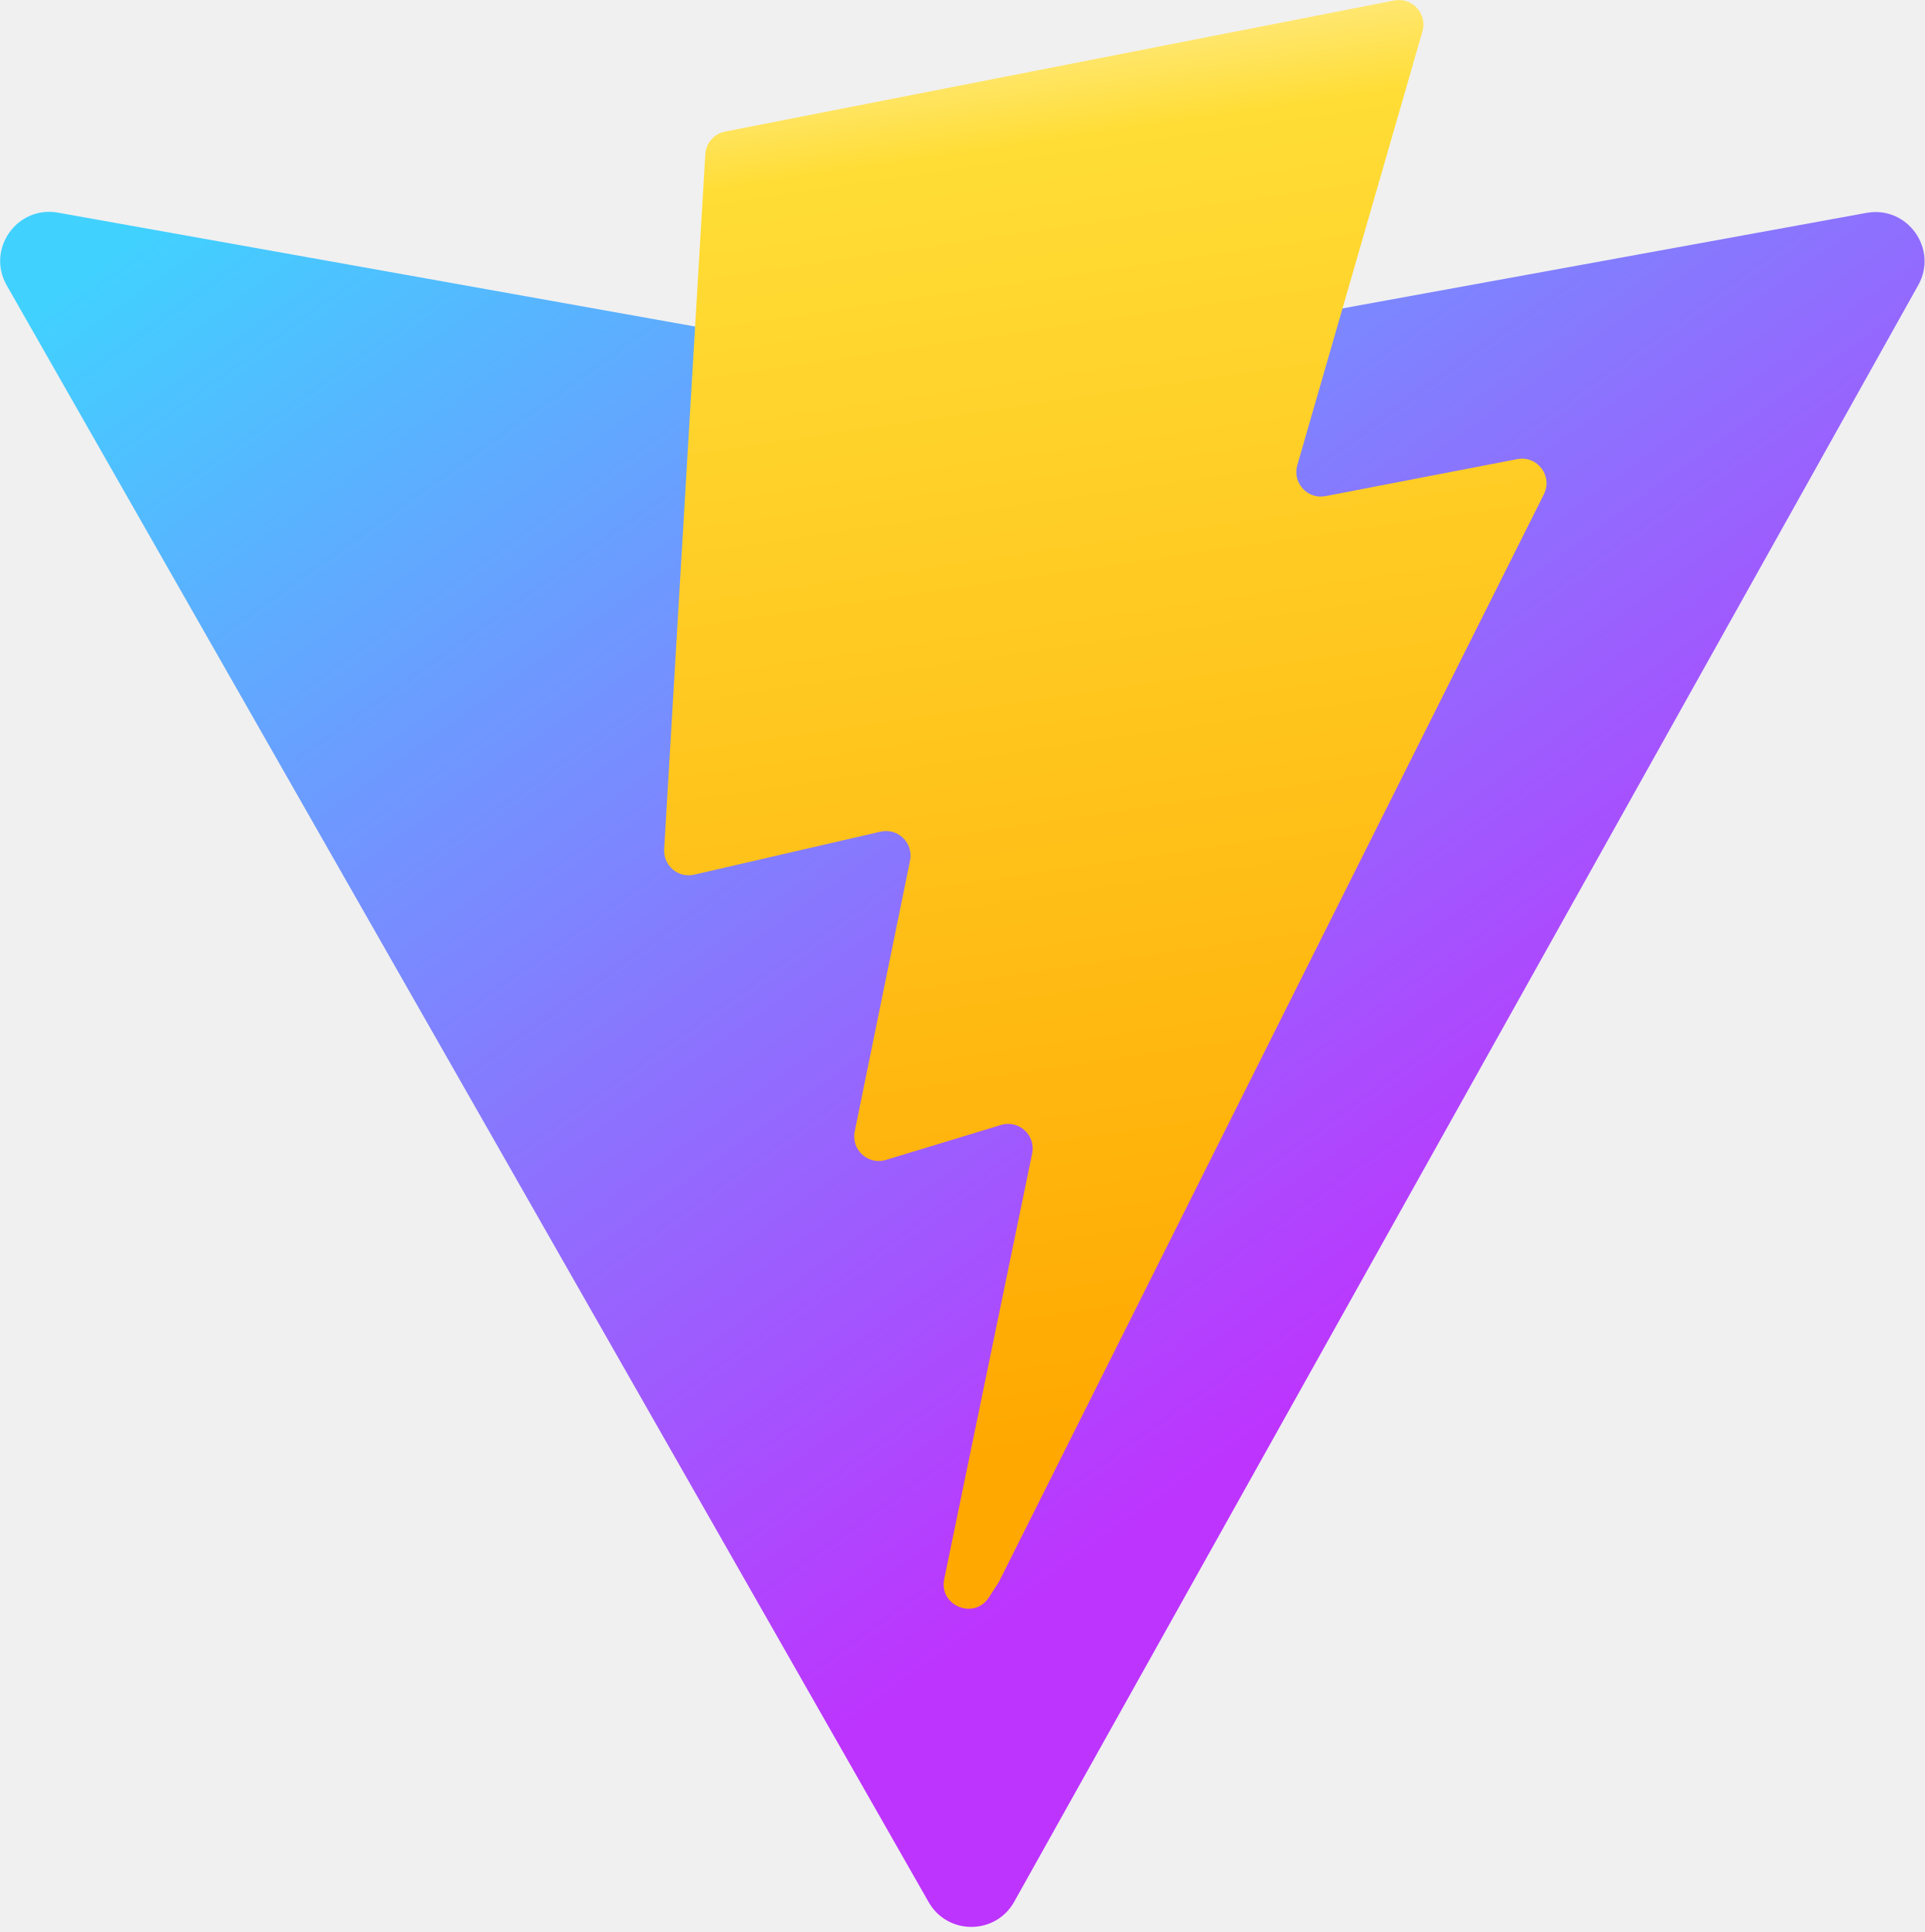
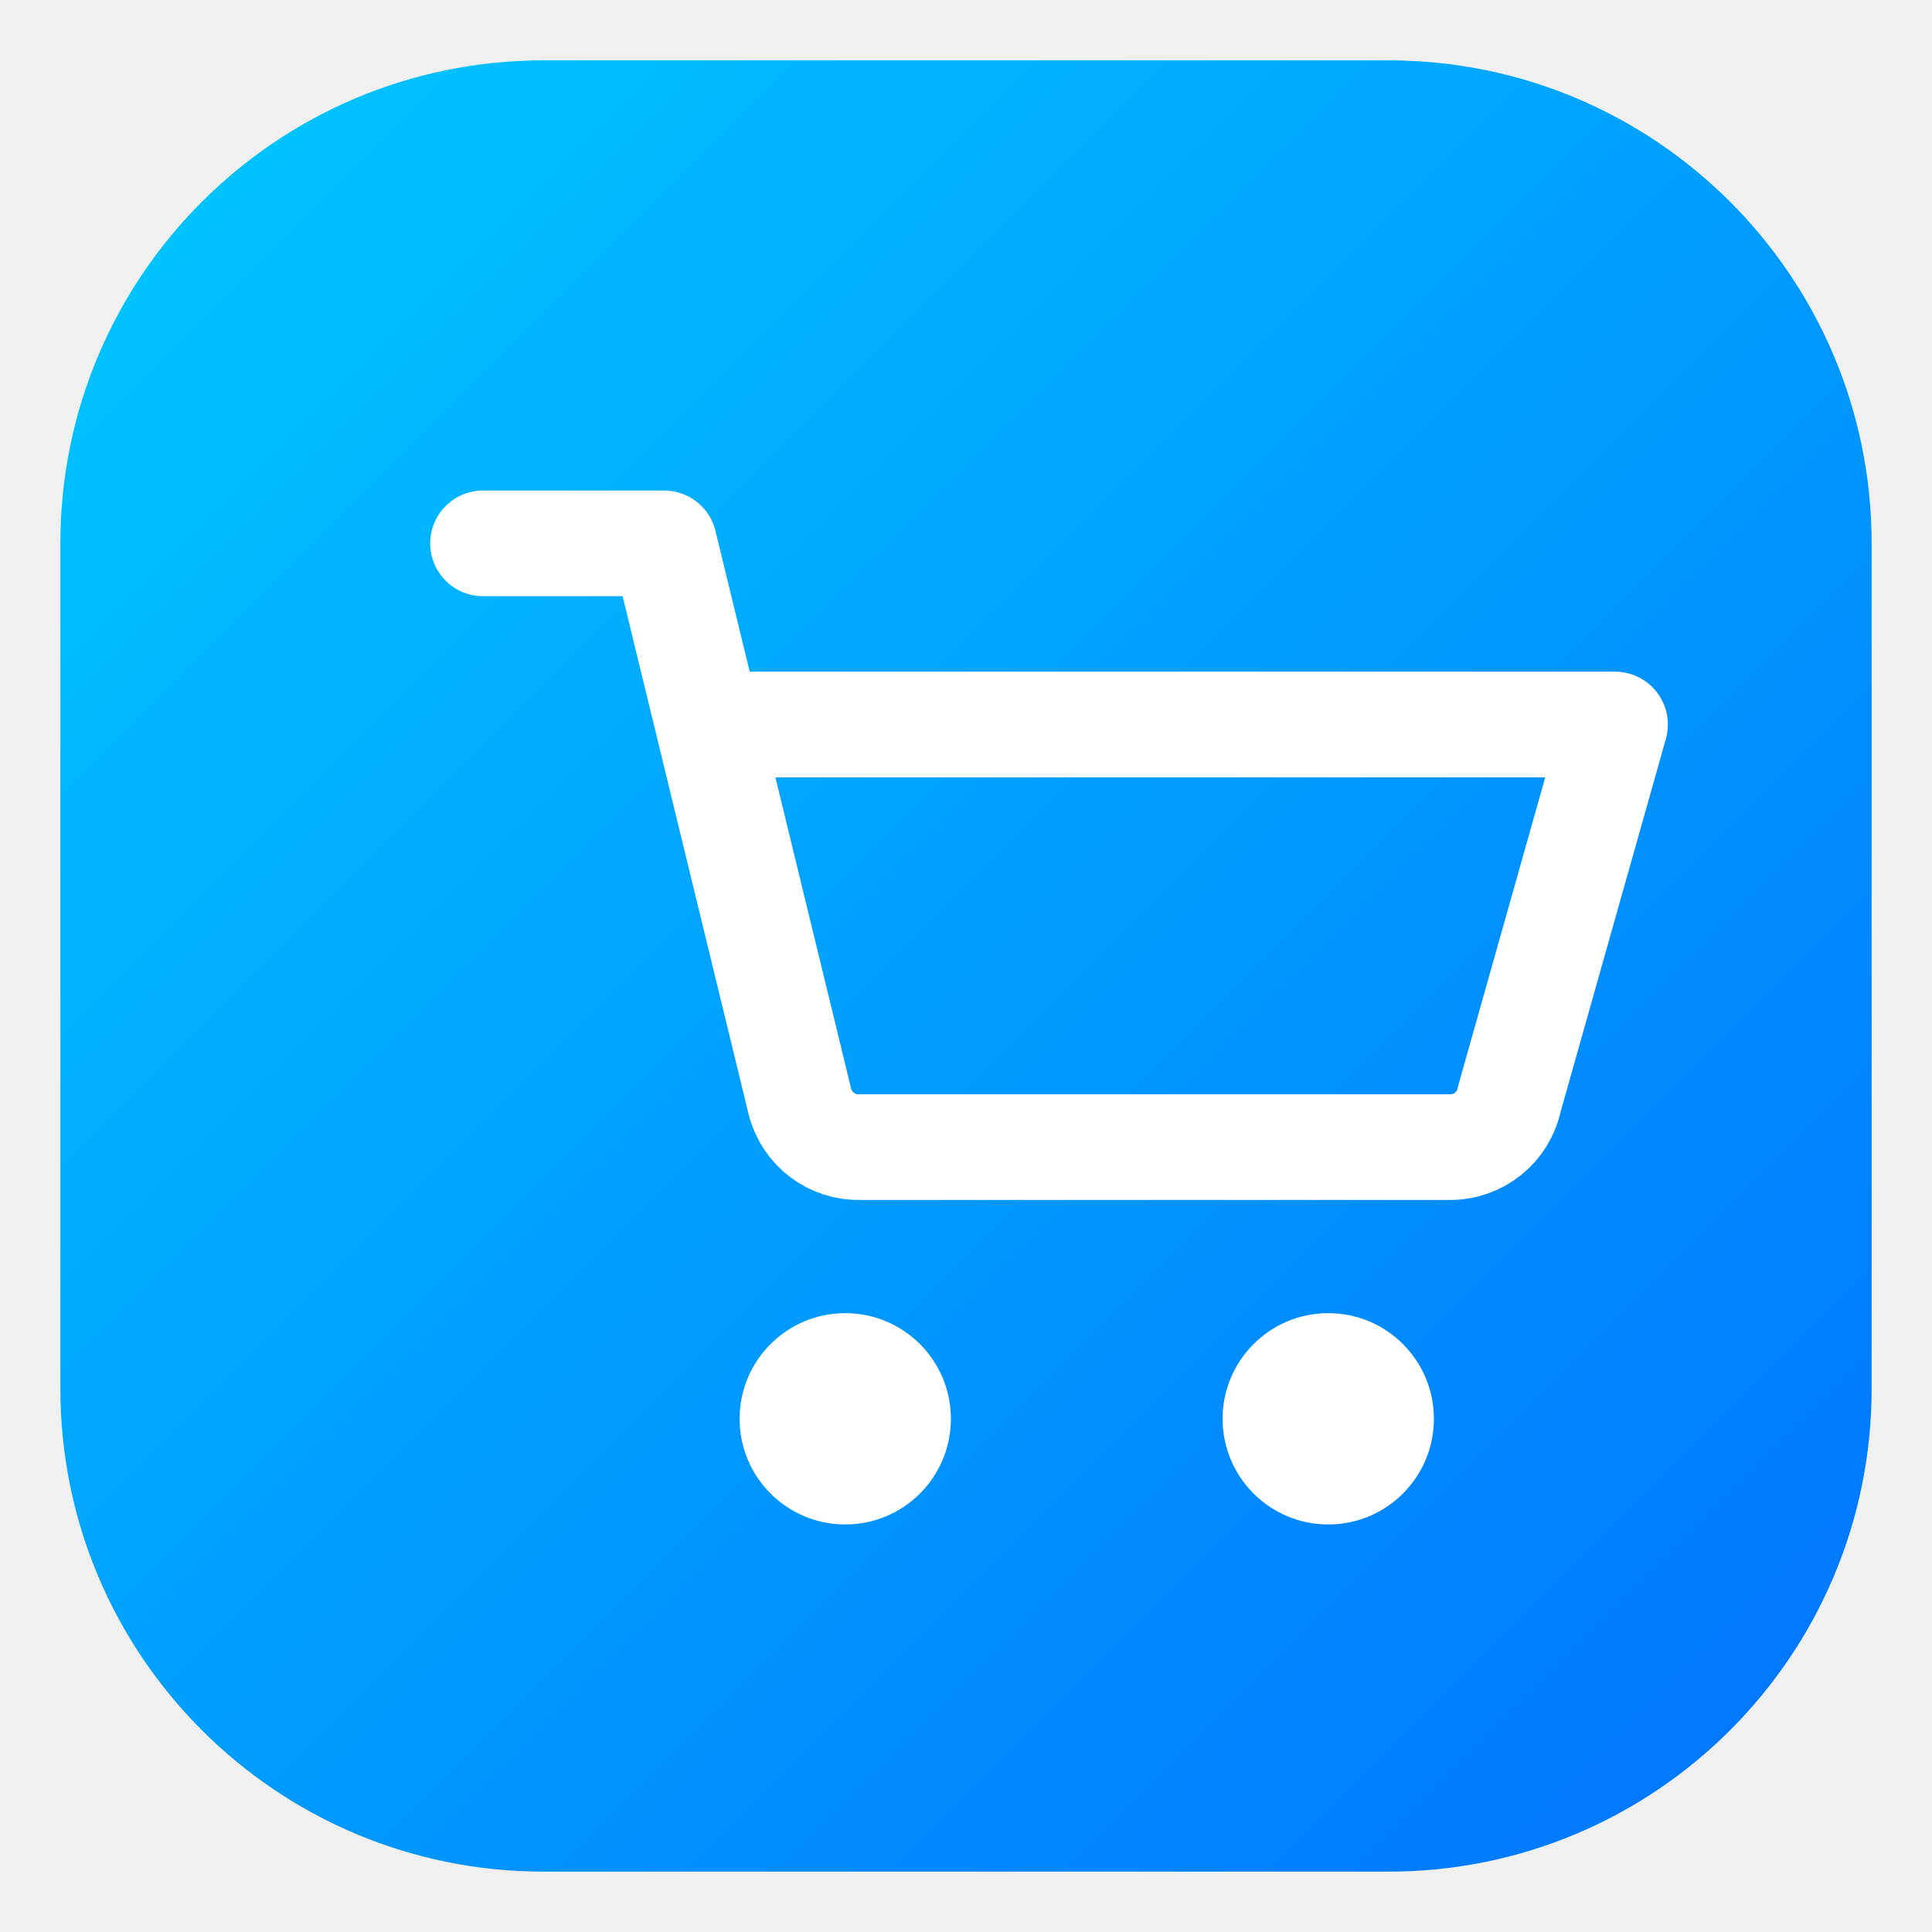
- <svg xmlns="http://www.w3.org/2000/svg" aria-hidden="true" role="img" class="iconify iconify--logos" width="31.88" height="32" preserveAspectRatio="xMidYMid meet" viewBox="0 0 256 257">
+ <svg xmlns="http://www.w3.org/2000/svg" viewBox="0 0 64 64" width="64" height="64">
  <defs>
-     <linearGradient id="IconifyId1813088fe1fbc01fb466" x1="-.828%" x2="57.636%" y1="7.652%" y2="78.411%">
-       <stop offset="0%" stop-color="#41D1FF" />
-       <stop offset="100%" stop-color="#BD34FE" />
-     </linearGradient>
-     <linearGradient id="IconifyId1813088fe1fbc01fb467" x1="43.376%" x2="50.316%" y1="2.242%" y2="89.03%">
-       <stop offset="0%" stop-color="#FFEA83" />
-       <stop offset="8.333%" stop-color="#FFDD35" />
-       <stop offset="100%" stop-color="#FFA800" />
+     <linearGradient id="pbGrad" x1="0%" y1="0%" x2="100%" y2="100%">
+       <stop offset="0%" stop-color="#00C9FF" />
+       <stop offset="100%" stop-color="#0072FF" />
    </linearGradient>
  </defs>
-   <path fill="url(#IconifyId1813088fe1fbc01fb466)" d="M255.153 37.938L134.897 252.976c-2.483 4.44-8.862 4.466-11.382.048L.875 37.958c-2.746-4.814 1.371-10.646 6.827-9.67l120.385 21.517a6.537 6.537 0 0 0 2.322-.004l117.867-21.483c5.438-.991 9.574 4.796 6.877 9.62Z" />
-   <path fill="url(#IconifyId1813088fe1fbc01fb467)" d="M185.432.063L96.44 17.501a3.268 3.268 0 0 0-2.634 3.014l-5.474 92.456a3.268 3.268 0 0 0 3.997 3.378l24.777-5.718c2.318-.535 4.413 1.507 3.936 3.838l-7.361 36.047c-.495 2.426 1.782 4.5 4.151 3.78l15.304-4.649c2.372-.72 4.652 1.36 4.15 3.788l-11.698 56.621c-.732 3.542 3.979 5.473 5.943 2.437l1.313-2.028l72.516-144.72c1.215-2.423-.88-5.186-3.54-4.672l-25.505 4.922c-2.396.462-4.435-1.77-3.759-4.114l16.646-57.705c.677-2.35-1.37-4.583-3.769-4.113Z" />
+   <rect x="2" y="2" width="60" height="60" rx="16" fill="url(#pbGrad)" />
+   <path d="M16 18h6l4.5 18.5a2 2 0 0 0 2 1.5h19.5a2 2 0 0 0 2-1.6l3.5-12.4H24" fill="none" stroke="#FFFFFF" stroke-width="3.5" stroke-linecap="round" stroke-linejoin="round" />
+   <circle cx="28" cy="47" r="3.5" fill="#FFFFFF" />
+   <circle cx="44" cy="47" r="3.5" fill="#FFFFFF" />
</svg>
